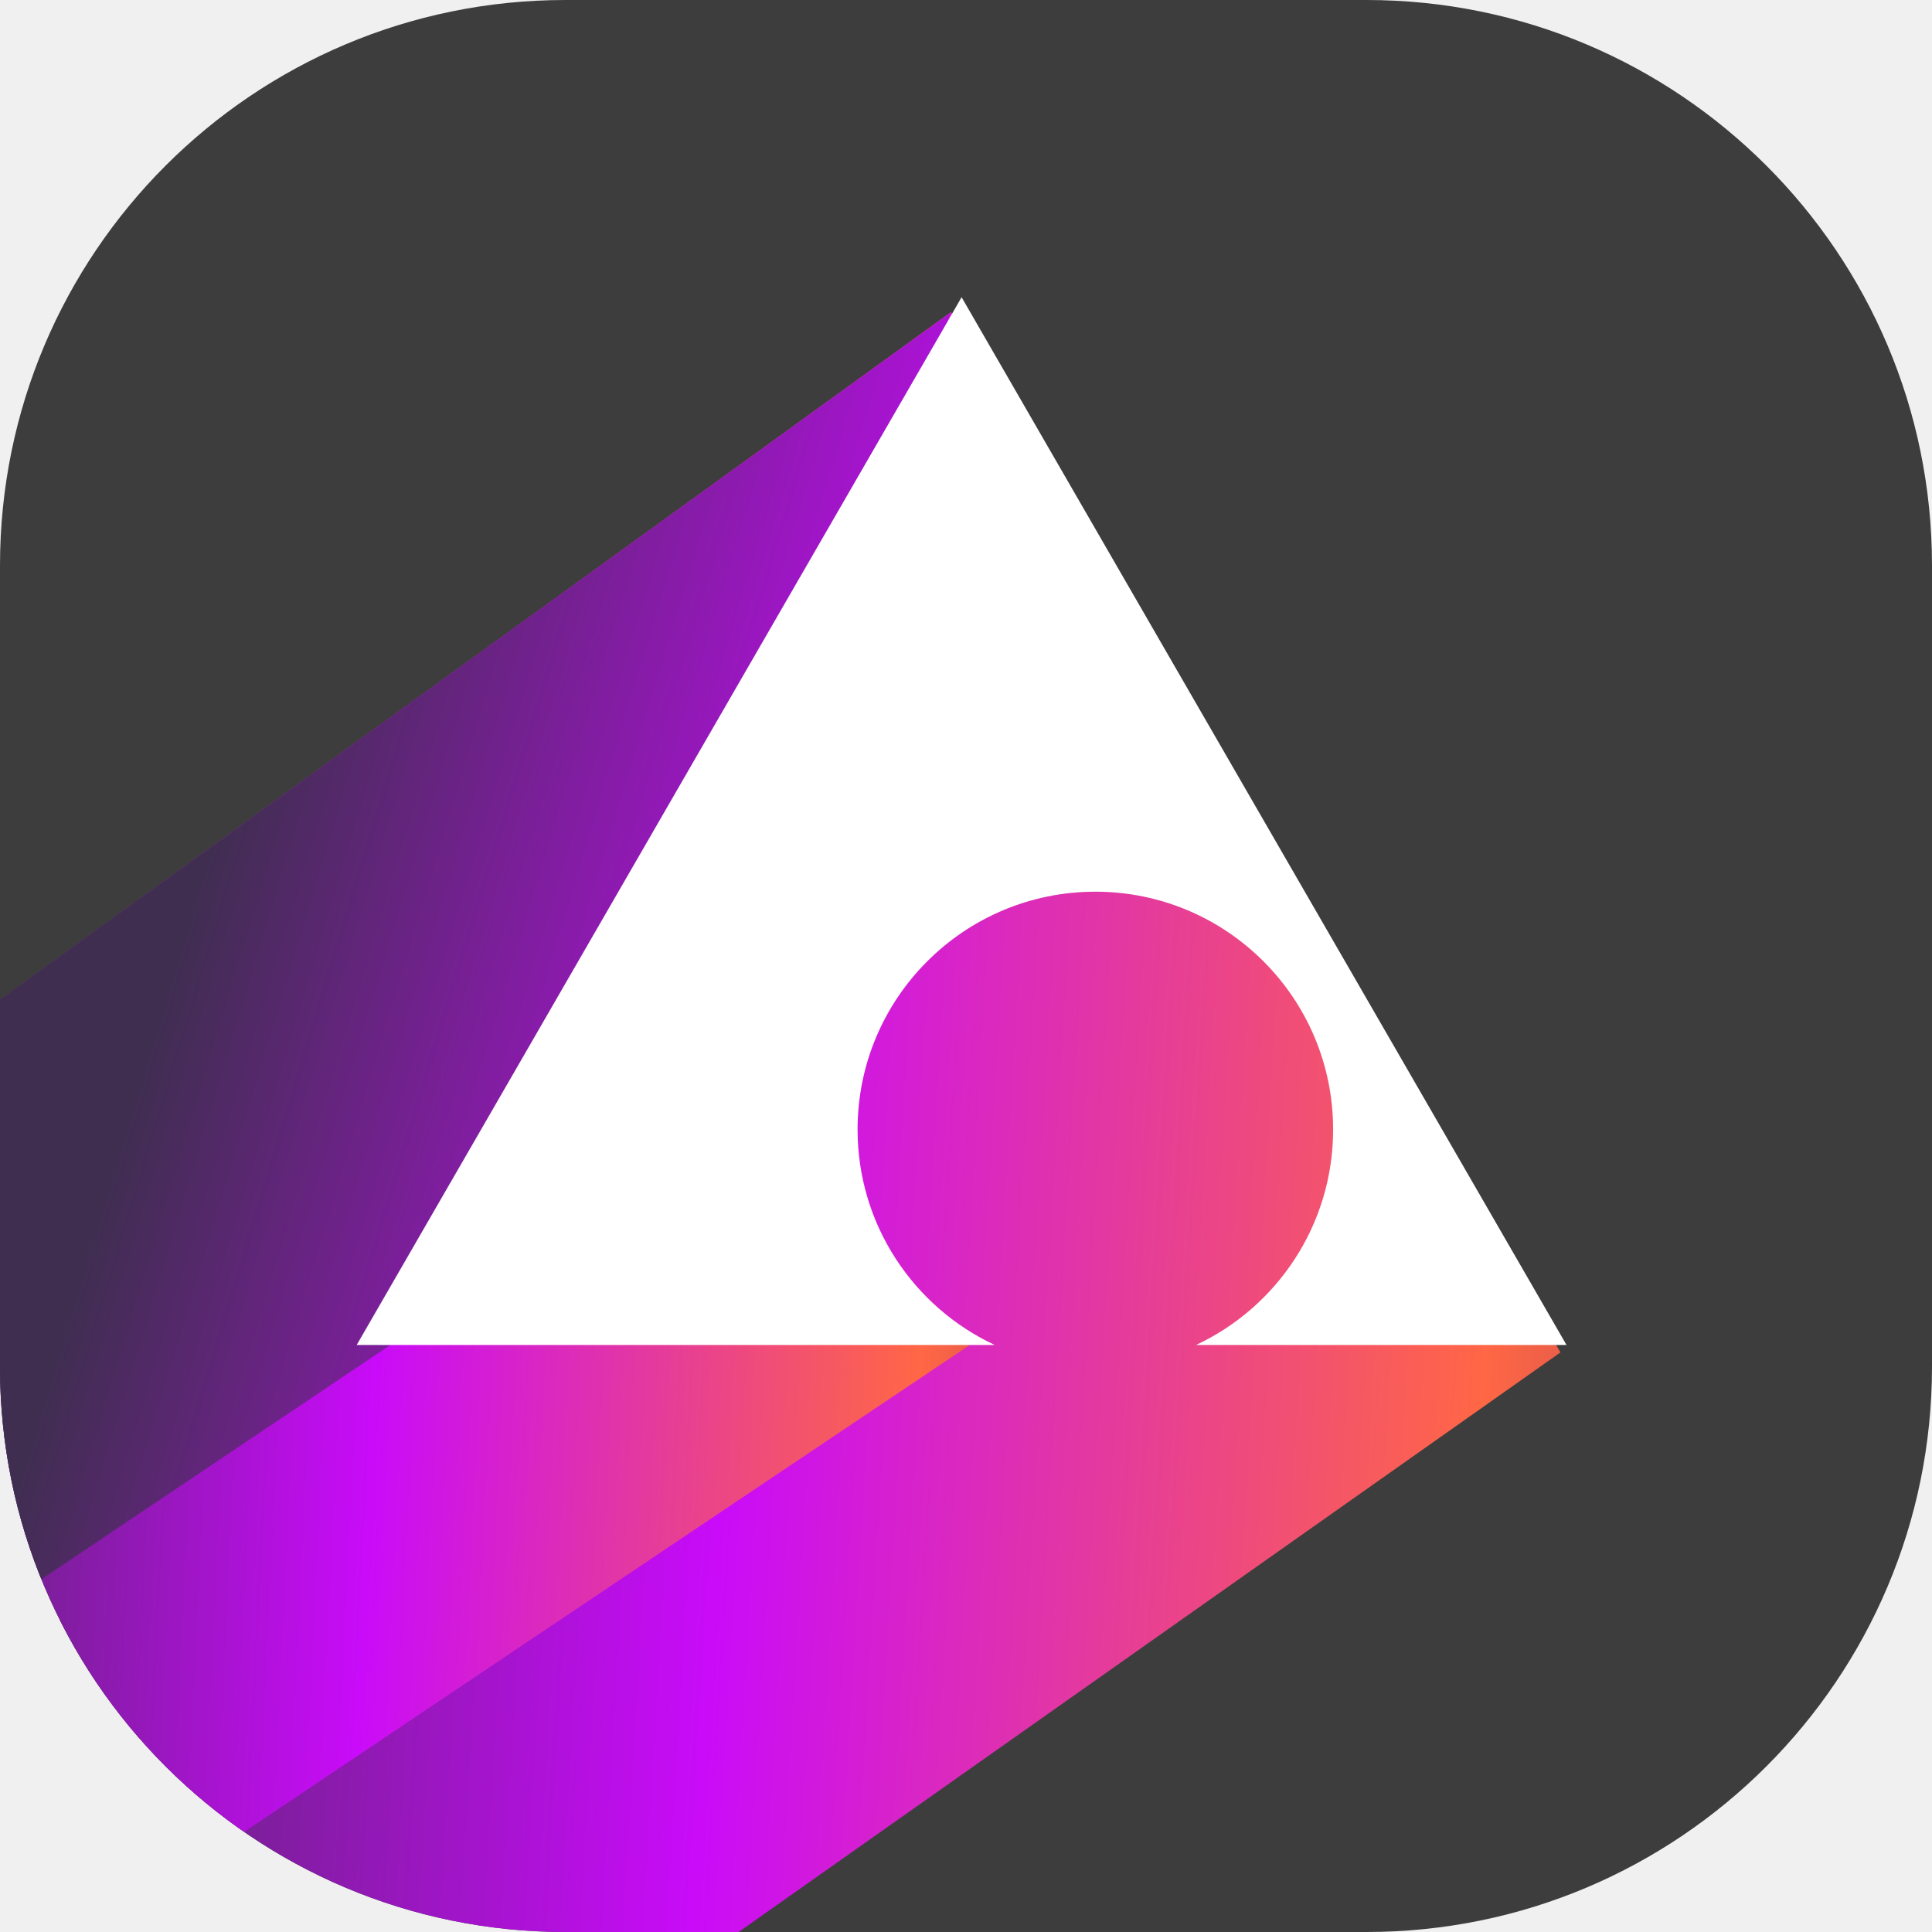
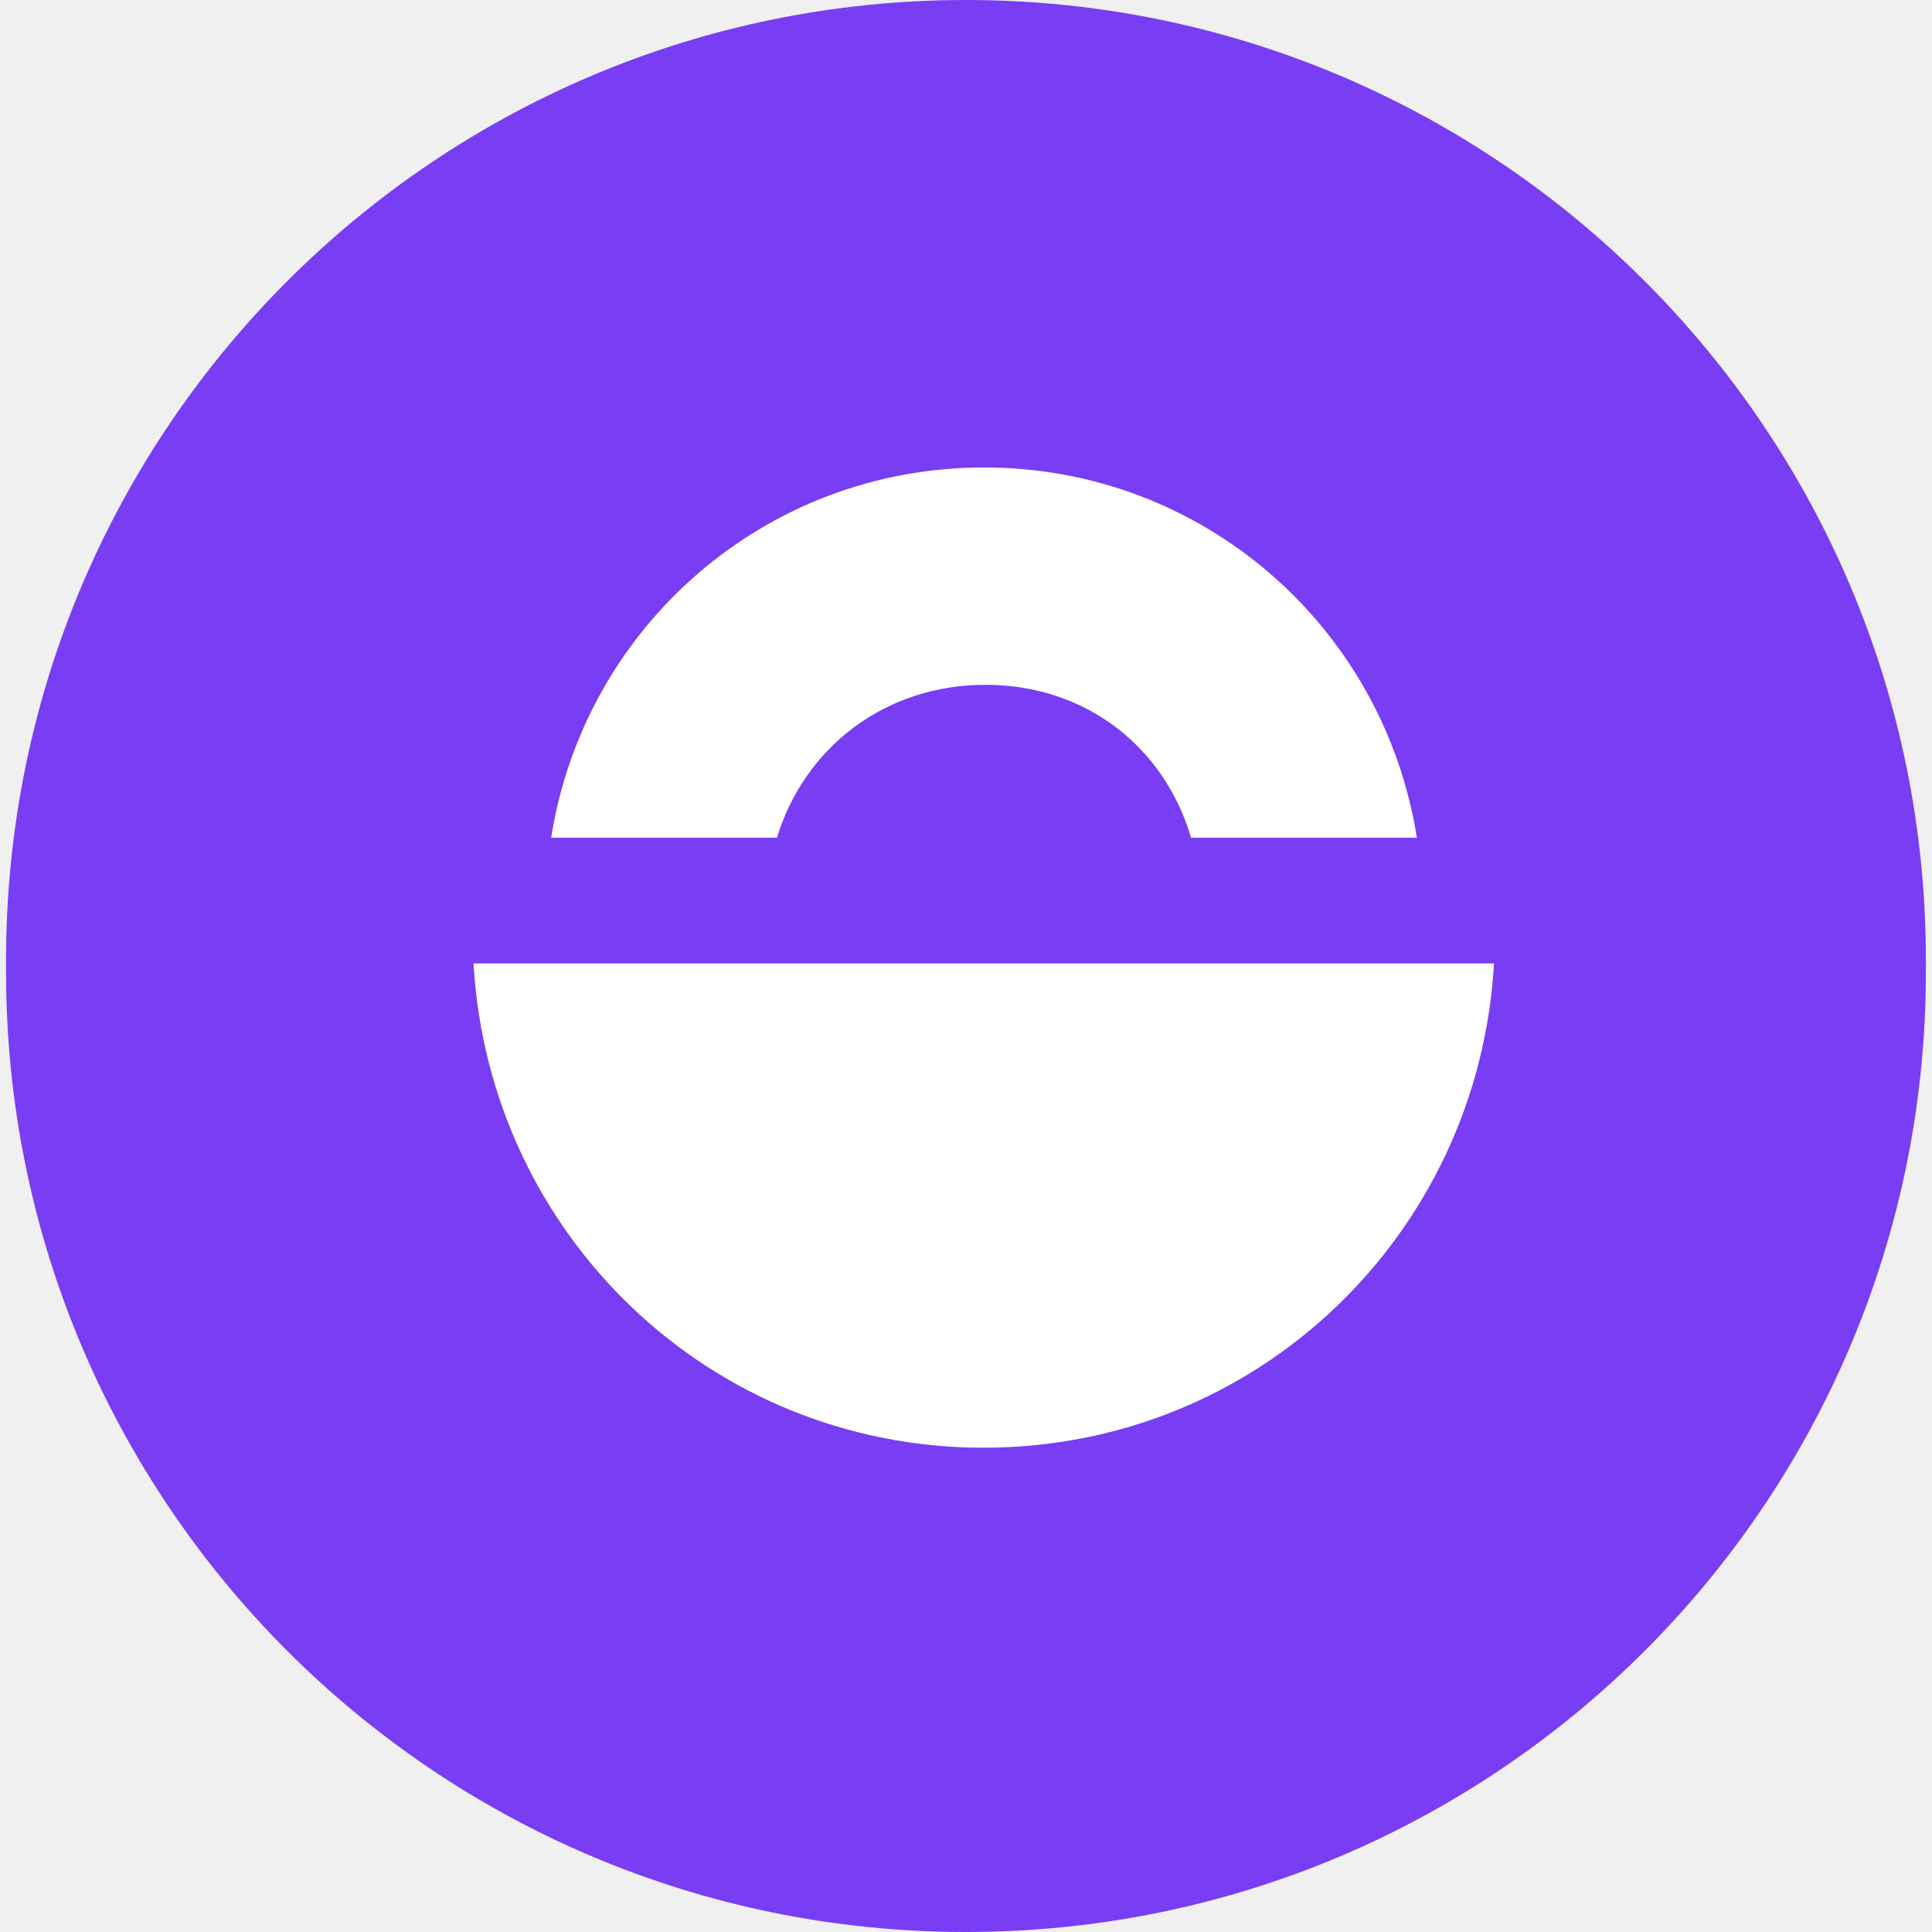
- <svg xmlns="http://www.w3.org/2000/svg" width="50" height="50" viewBox="0 0 50 50" fill="none">
-   <g clip-path="url(#clip0_184_983)">
-     <rect width="50" height="50" rx="14.634" fill="#3D3D3D" />
-     <g clip-path="url(#clip1_184_983)">
-       <path d="M24.615 8.077L40.385 35L3.846 60.769L-0.385 26.154L24.615 8.077Z" fill="url(#paint0_linear_184_983)" />
-       <path d="M-0.385 26.154L24.615 8.077L16.538 32.308L25.385 34.615L-3.846 54.231L-0.385 26.154Z" fill="url(#paint1_linear_184_983)" />
-       <path d="M-0.385 26.154L24.615 8.077L16.538 32.308L11.538 33.846L-17.692 53.462L-0.385 26.154Z" fill="url(#paint2_linear_184_983)" />
-       <path fill-rule="evenodd" clip-rule="evenodd" d="M40.541 34.808L24.886 7.692L9.231 34.808H25.743C23.646 33.827 22.194 31.698 22.194 29.231C22.194 25.832 24.949 23.077 28.348 23.077C31.746 23.077 34.501 25.832 34.501 29.231C34.501 31.698 33.049 33.827 30.953 34.808H40.541Z" fill="white" />
-     </g>
-   </g>
-   <defs>
-     <linearGradient id="paint0_linear_184_983" x1="52.647" y1="113.05" x2="-18.198" y2="108.752" gradientUnits="userSpaceOnUse">
-       <stop stop-color="#3D1367" />
-       <stop offset="0.266" stop-color="#FF6745" />
-       <stop offset="0.542" stop-color="#C90BF9" />
-       <stop offset="0.839" stop-color="#3F2E50" />
-     </linearGradient>
-     <linearGradient id="paint1_linear_184_983" x1="34.177" y1="100.024" x2="-16.679" y2="97.498" gradientUnits="userSpaceOnUse">
-       <stop stop-color="#3D1367" />
-       <stop offset="0.266" stop-color="#FF6745" />
-       <stop offset="0.542" stop-color="#C90BF9" />
-       <stop offset="0.839" stop-color="#3F2E50" />
-     </linearGradient>
-     <linearGradient id="paint2_linear_184_983" x1="37.341" y1="95.427" x2="-21.862" y2="77.543" gradientUnits="userSpaceOnUse">
-       <stop stop-color="#3D1367" />
-       <stop offset="0.266" stop-color="#FF6745" />
-       <stop offset="0.542" stop-color="#C90BF9" />
-       <stop offset="0.839" stop-color="#3F2E50" />
-     </linearGradient>
-     <clipPath id="clip0_184_983">
-       <rect width="50" height="50" rx="14.634" fill="white" />
-     </clipPath>
-     <clipPath id="clip1_184_983">
-       <rect width="50" height="50" fill="white" />
-     </clipPath>
-   </defs>
+ <svg xmlns="http://www.w3.org/2000/svg" width="44" height="44" viewBox="0 0 44 44" fill="none">
+   <rect x="0.138" width="43.723" height="44" rx="21.862" fill="#793DF4" />
+   <path d="M22.41 10.646C17.417 10.646 13.307 14.287 12.552 19.078H17.694C18.322 17.023 20.153 15.596 22.442 15.596C24.741 15.596 26.519 17.023 27.126 19.078H32.268C31.512 14.287 27.403 10.646 22.41 10.646Z" fill="white" />
+   <path d="M34.025 21.941C33.673 28.116 28.638 32.971 22.399 32.971C16.171 32.971 11.136 28.116 10.784 21.941H34.025Z" fill="white" />
</svg>
